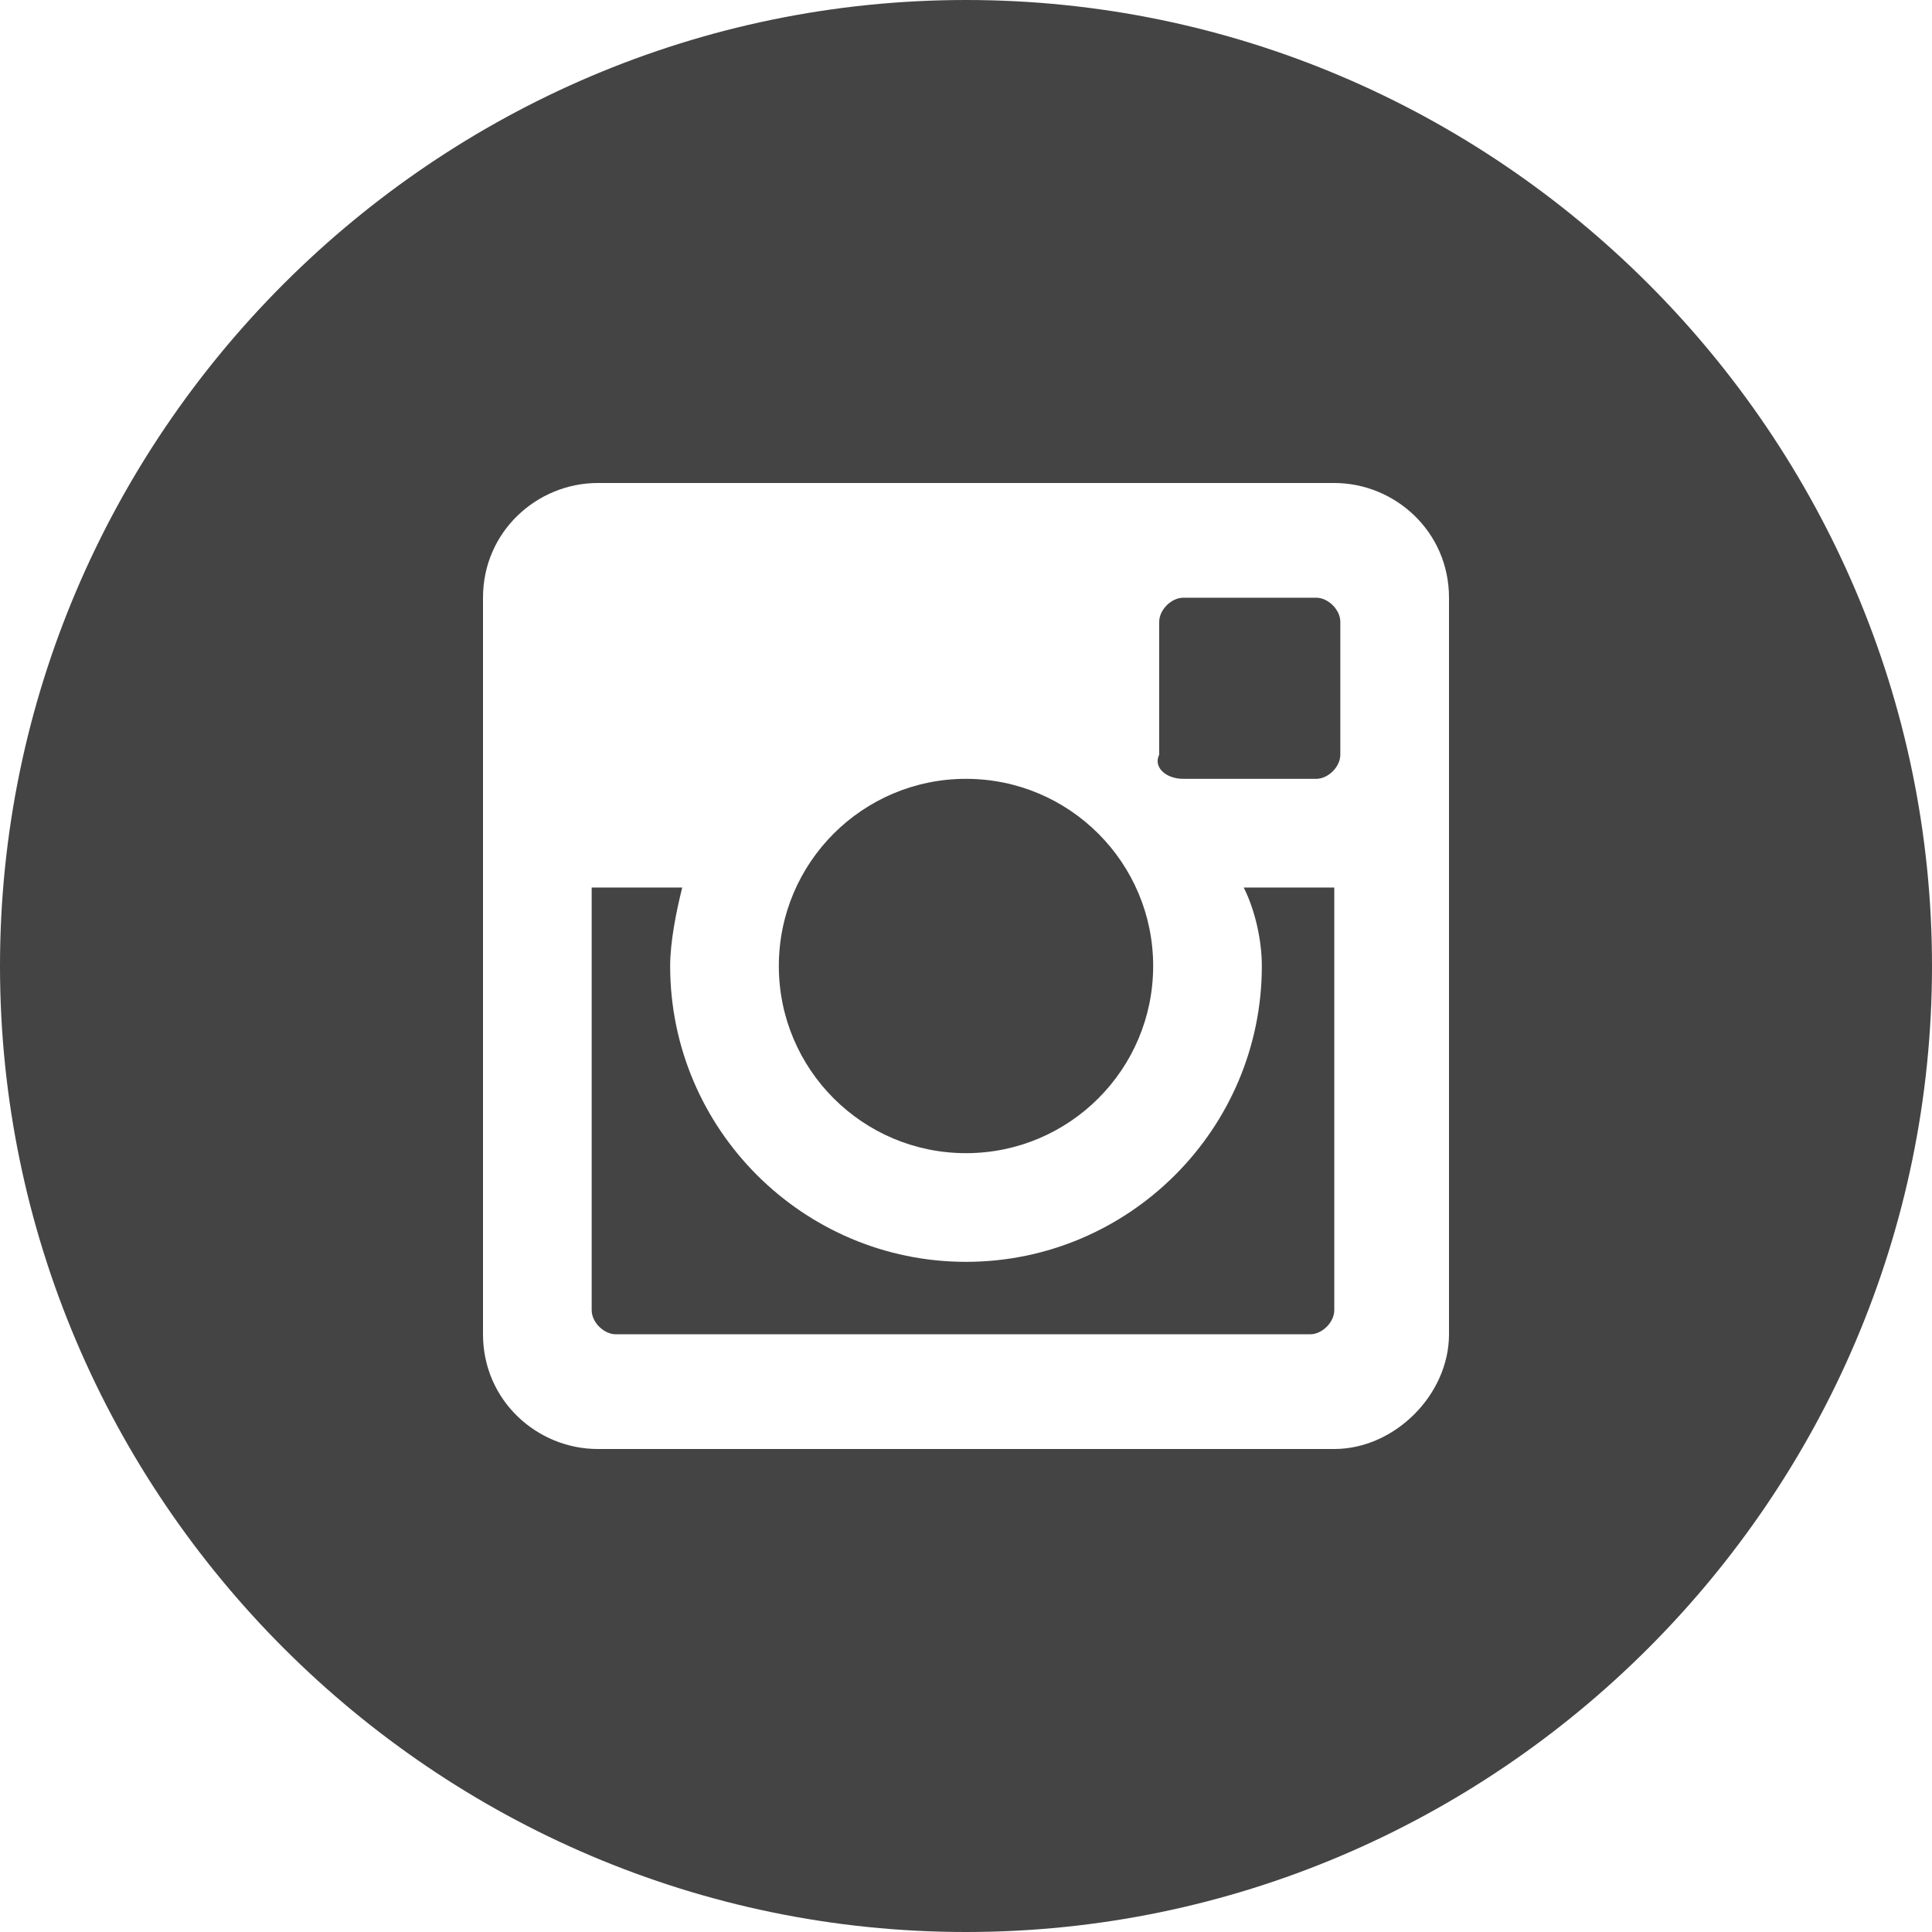
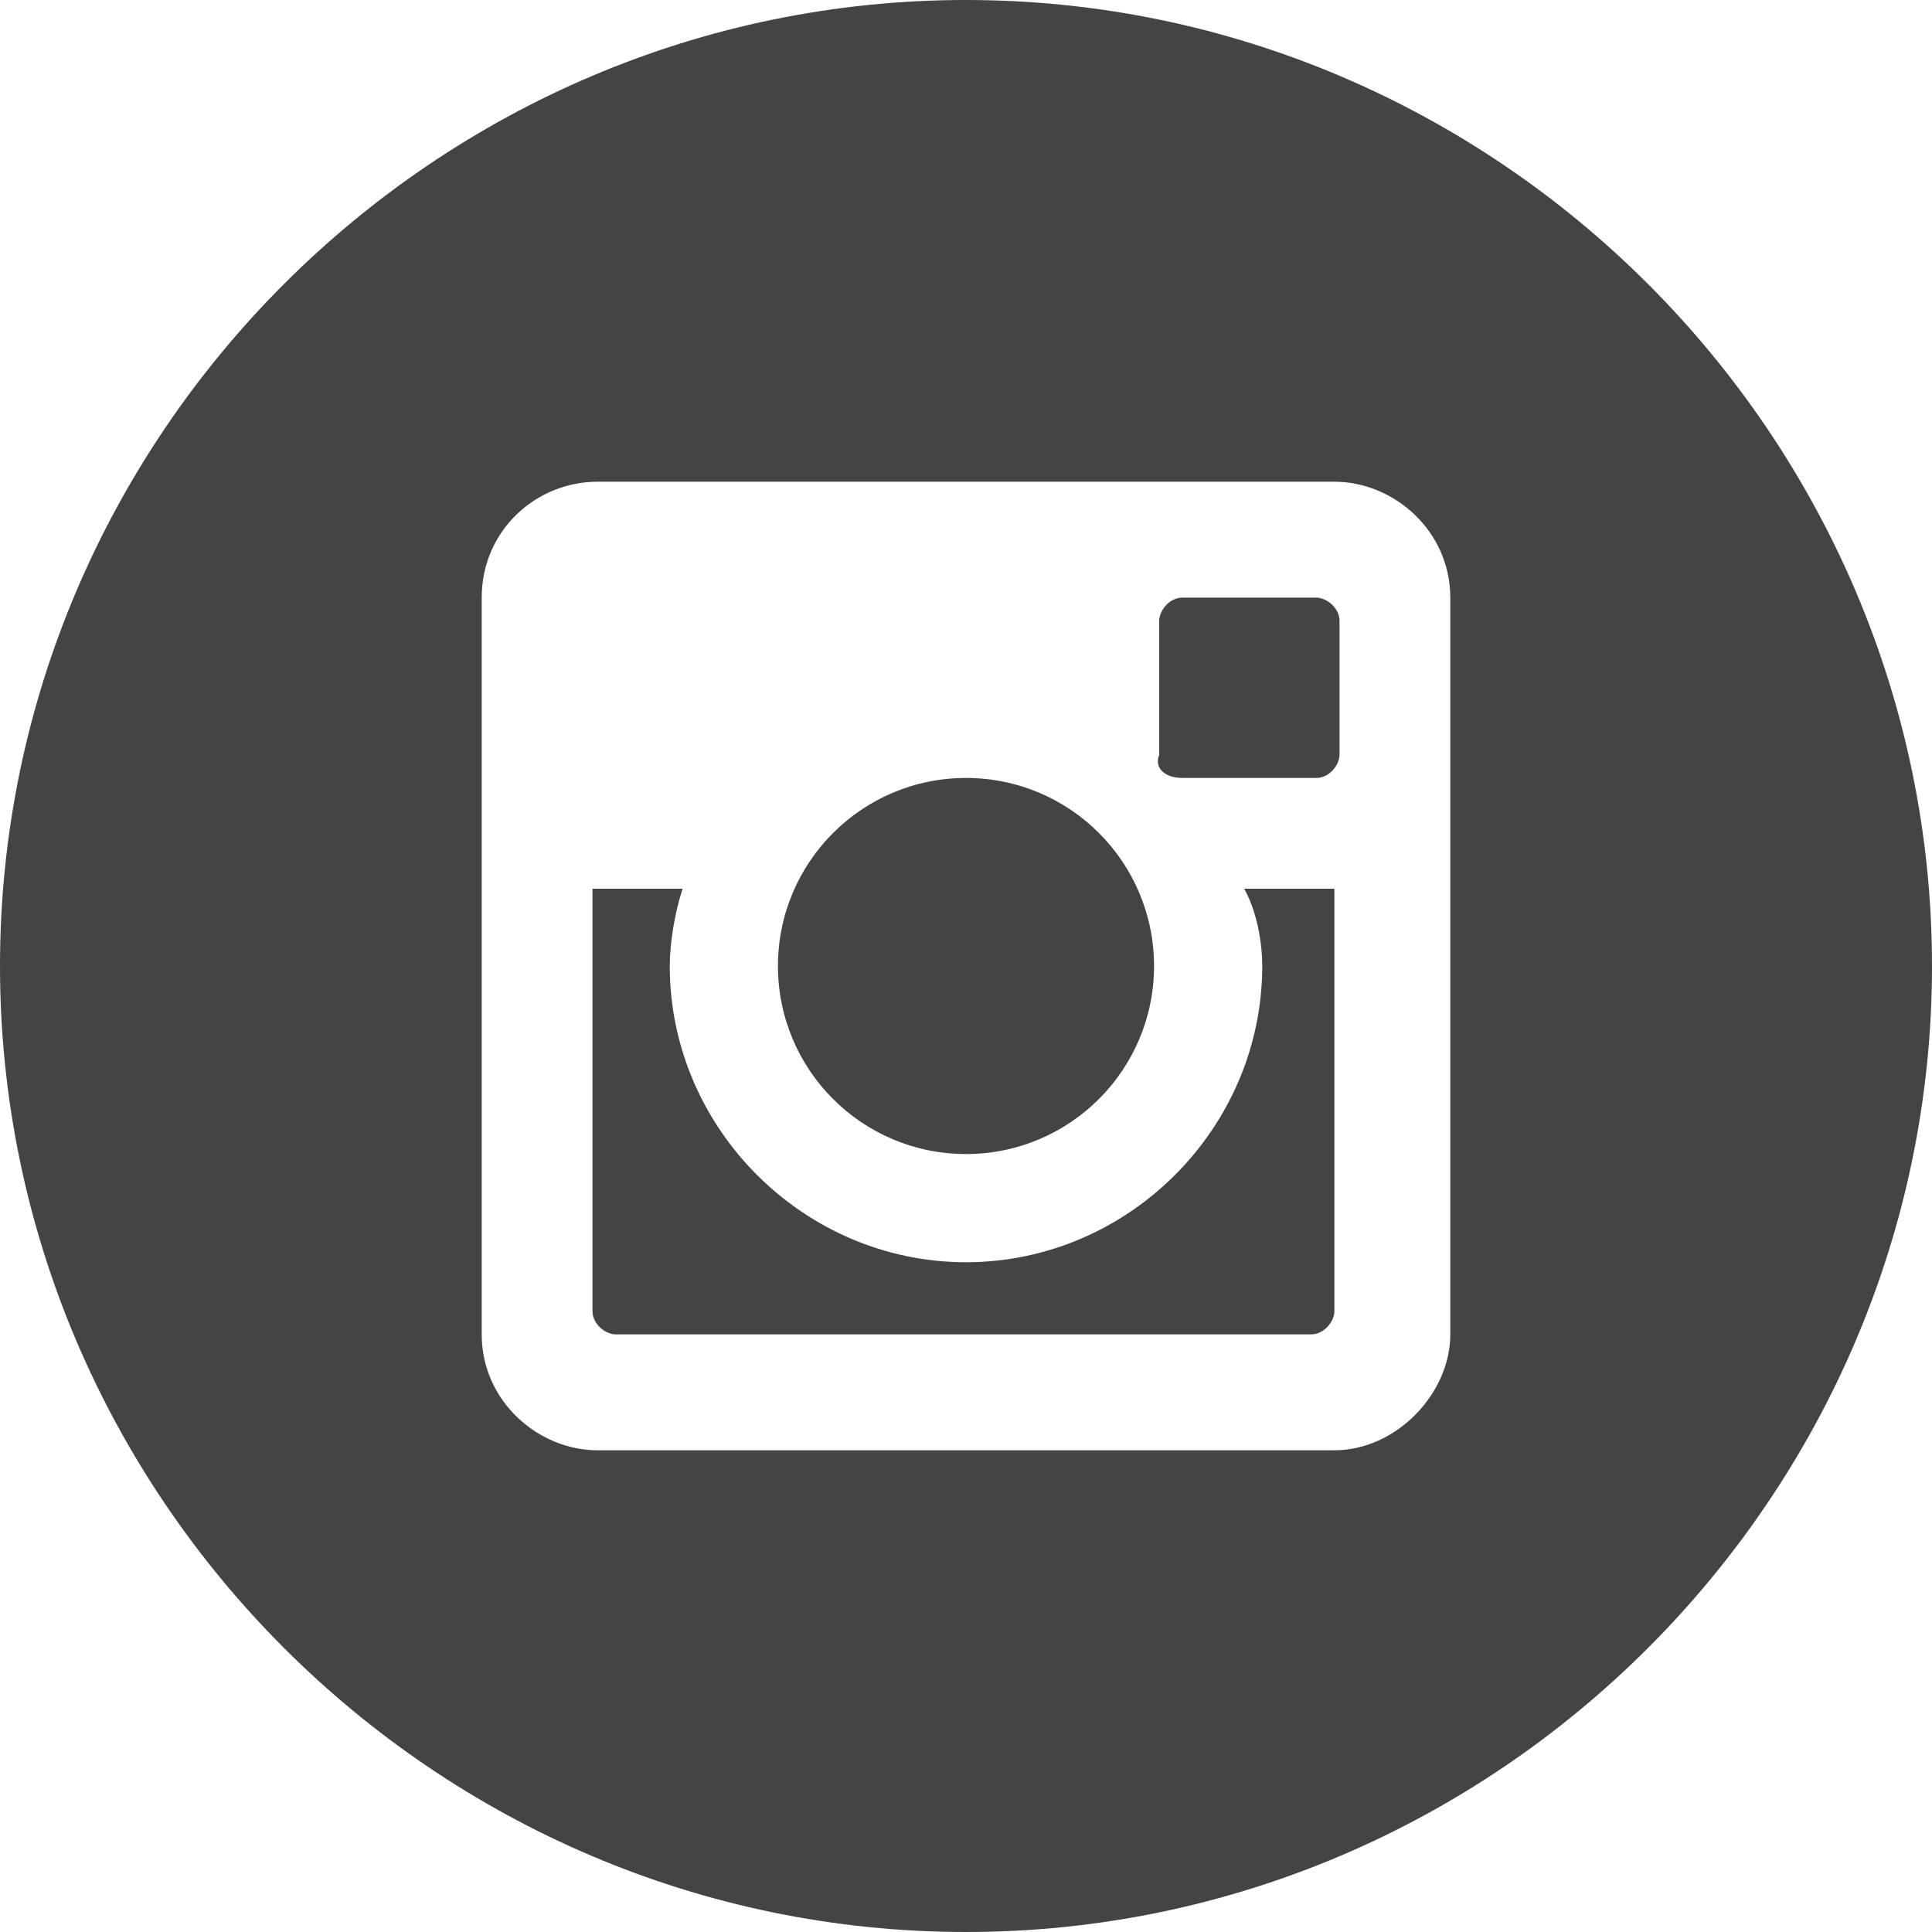
- <svg xmlns="http://www.w3.org/2000/svg" version="1.1" id="Layer_1" x="0px" y="0px" width="75px" height="75px" viewBox="0 0 32 32" enable-background="new 0 0 32 32" xml:space="preserve">
-   <ellipse class="button-fill" fill="#444444" cx="16" cy="16" rx="3.1" ry="3.1" />
-   <path class="button-fill" fill="#444444" d="M19.6,12.9h2.2c0.2,0,0.4-0.2,0.4-0.4v-2.2c0-0.2-0.2-0.4-0.4-0.4h-2.2c-0.2,0-0.4,0.2-0.4,0.4v2.2  C19.1,12.7,19.3,12.9,19.6,12.9z" />
-   <path class="button-fill" fill="#444444" d="M16,0C7.2,0,0,7.2,0,16c0,8.8,7.2,16,16,16s16-7.2,16-16C32,7.2,24.8,0,16,0z M24,22.1c0,1-0.9,1.9-1.9,1.9  H9.9C8.9,24,8,23.2,8,22.1V9.9C8,8.8,8.9,8,9.9,8h12.2C23.1,8,24,8.8,24,9.9V22.1z" />
-   <path class="button-fill" fill="#444444" d="M20.9,16c0,2.7-2.2,4.9-4.9,4.9c-2.7,0-4.9-2.2-4.9-4.9c0-0.4,0.1-0.9,0.2-1.3H9.8v7c0,0.2,0.2,0.4,0.4,0.4  h11.5c0.2,0,0.4-0.2,0.4-0.4v-7h-1.5C20.8,15.1,20.9,15.6,20.9,16z" />
+ <svg xmlns="http://www.w3.org/2000/svg" version="1.1" id="Layer_1" x="0px" y="0px" viewBox="0 0 75 75" style="enable-background:new 0 0 75 75;" xml:space="preserve">
+   <style type="text/css">
+ 	.st0{fill:#444444;}
+ </style>
+   <ellipse class="st0" cx="37.5" cy="37.5" rx="7.3" ry="7.3" />
+   <path class="st0" d="M45.9,30.2h5.2c0.5,0,0.9-0.5,0.9-0.9v-5.2c0-0.5-0.5-0.9-0.9-0.9h-5.2c-0.5,0-0.9,0.5-0.9,0.9v5.2  C44.8,29.8,45.2,30.2,45.9,30.2z" />
+   <path class="st0" d="M37.5,0C16.9,0,0,16.9,0,37.5S16.9,75,37.5,75S75,58.1,75,37.5S58.1,0,37.5,0z M56.3,51.8  c0,2.3-2.1,4.5-4.5,4.5H23.2c-2.3,0-4.5-1.9-4.5-4.5V23.2c0-2.6,2.1-4.5,4.5-4.5h28.6c2.3,0,4.5,1.9,4.5,4.5V51.8z" />
+   <path class="st0" d="M49,37.5C49,43.8,43.8,49,37.5,49S26,43.8,26,37.5c0-0.9,0.2-2.1,0.5-3H23v16.4c0,0.5,0.5,0.9,0.9,0.9h27  c0.5,0,0.9-0.5,0.9-0.9V34.5h-3.5C48.8,35.4,49,36.6,49,37.5z" />
</svg>
